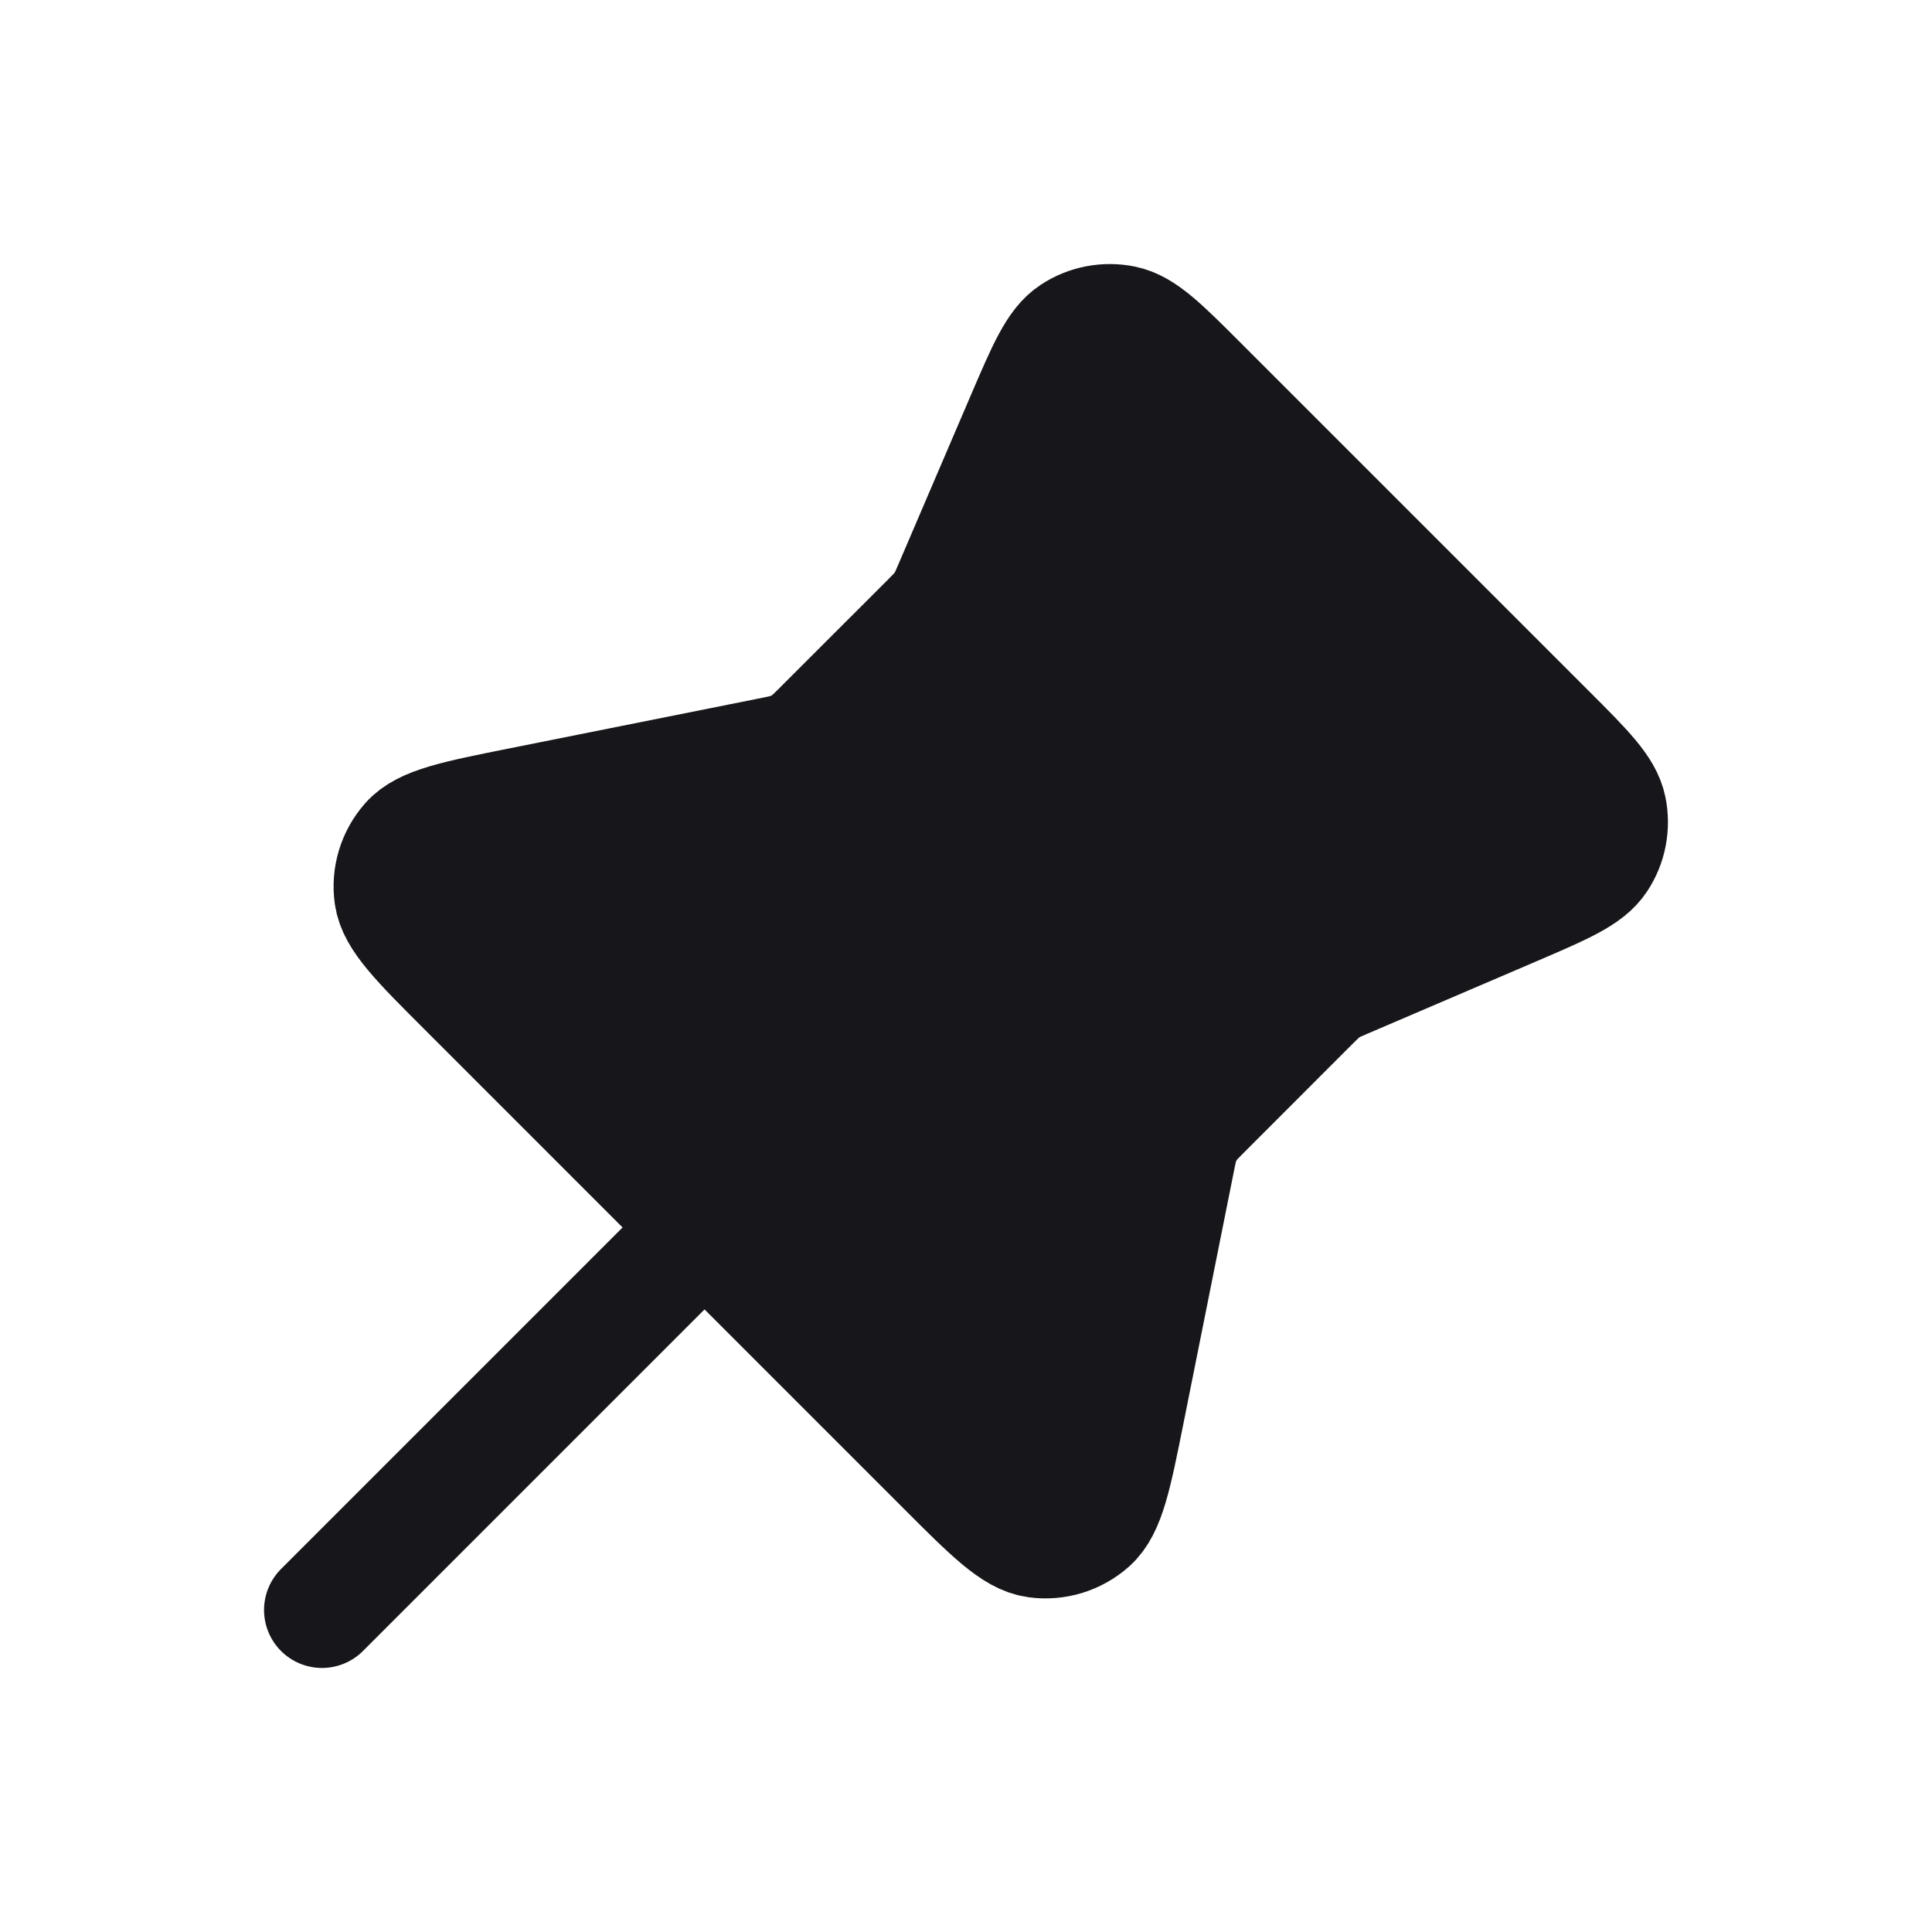
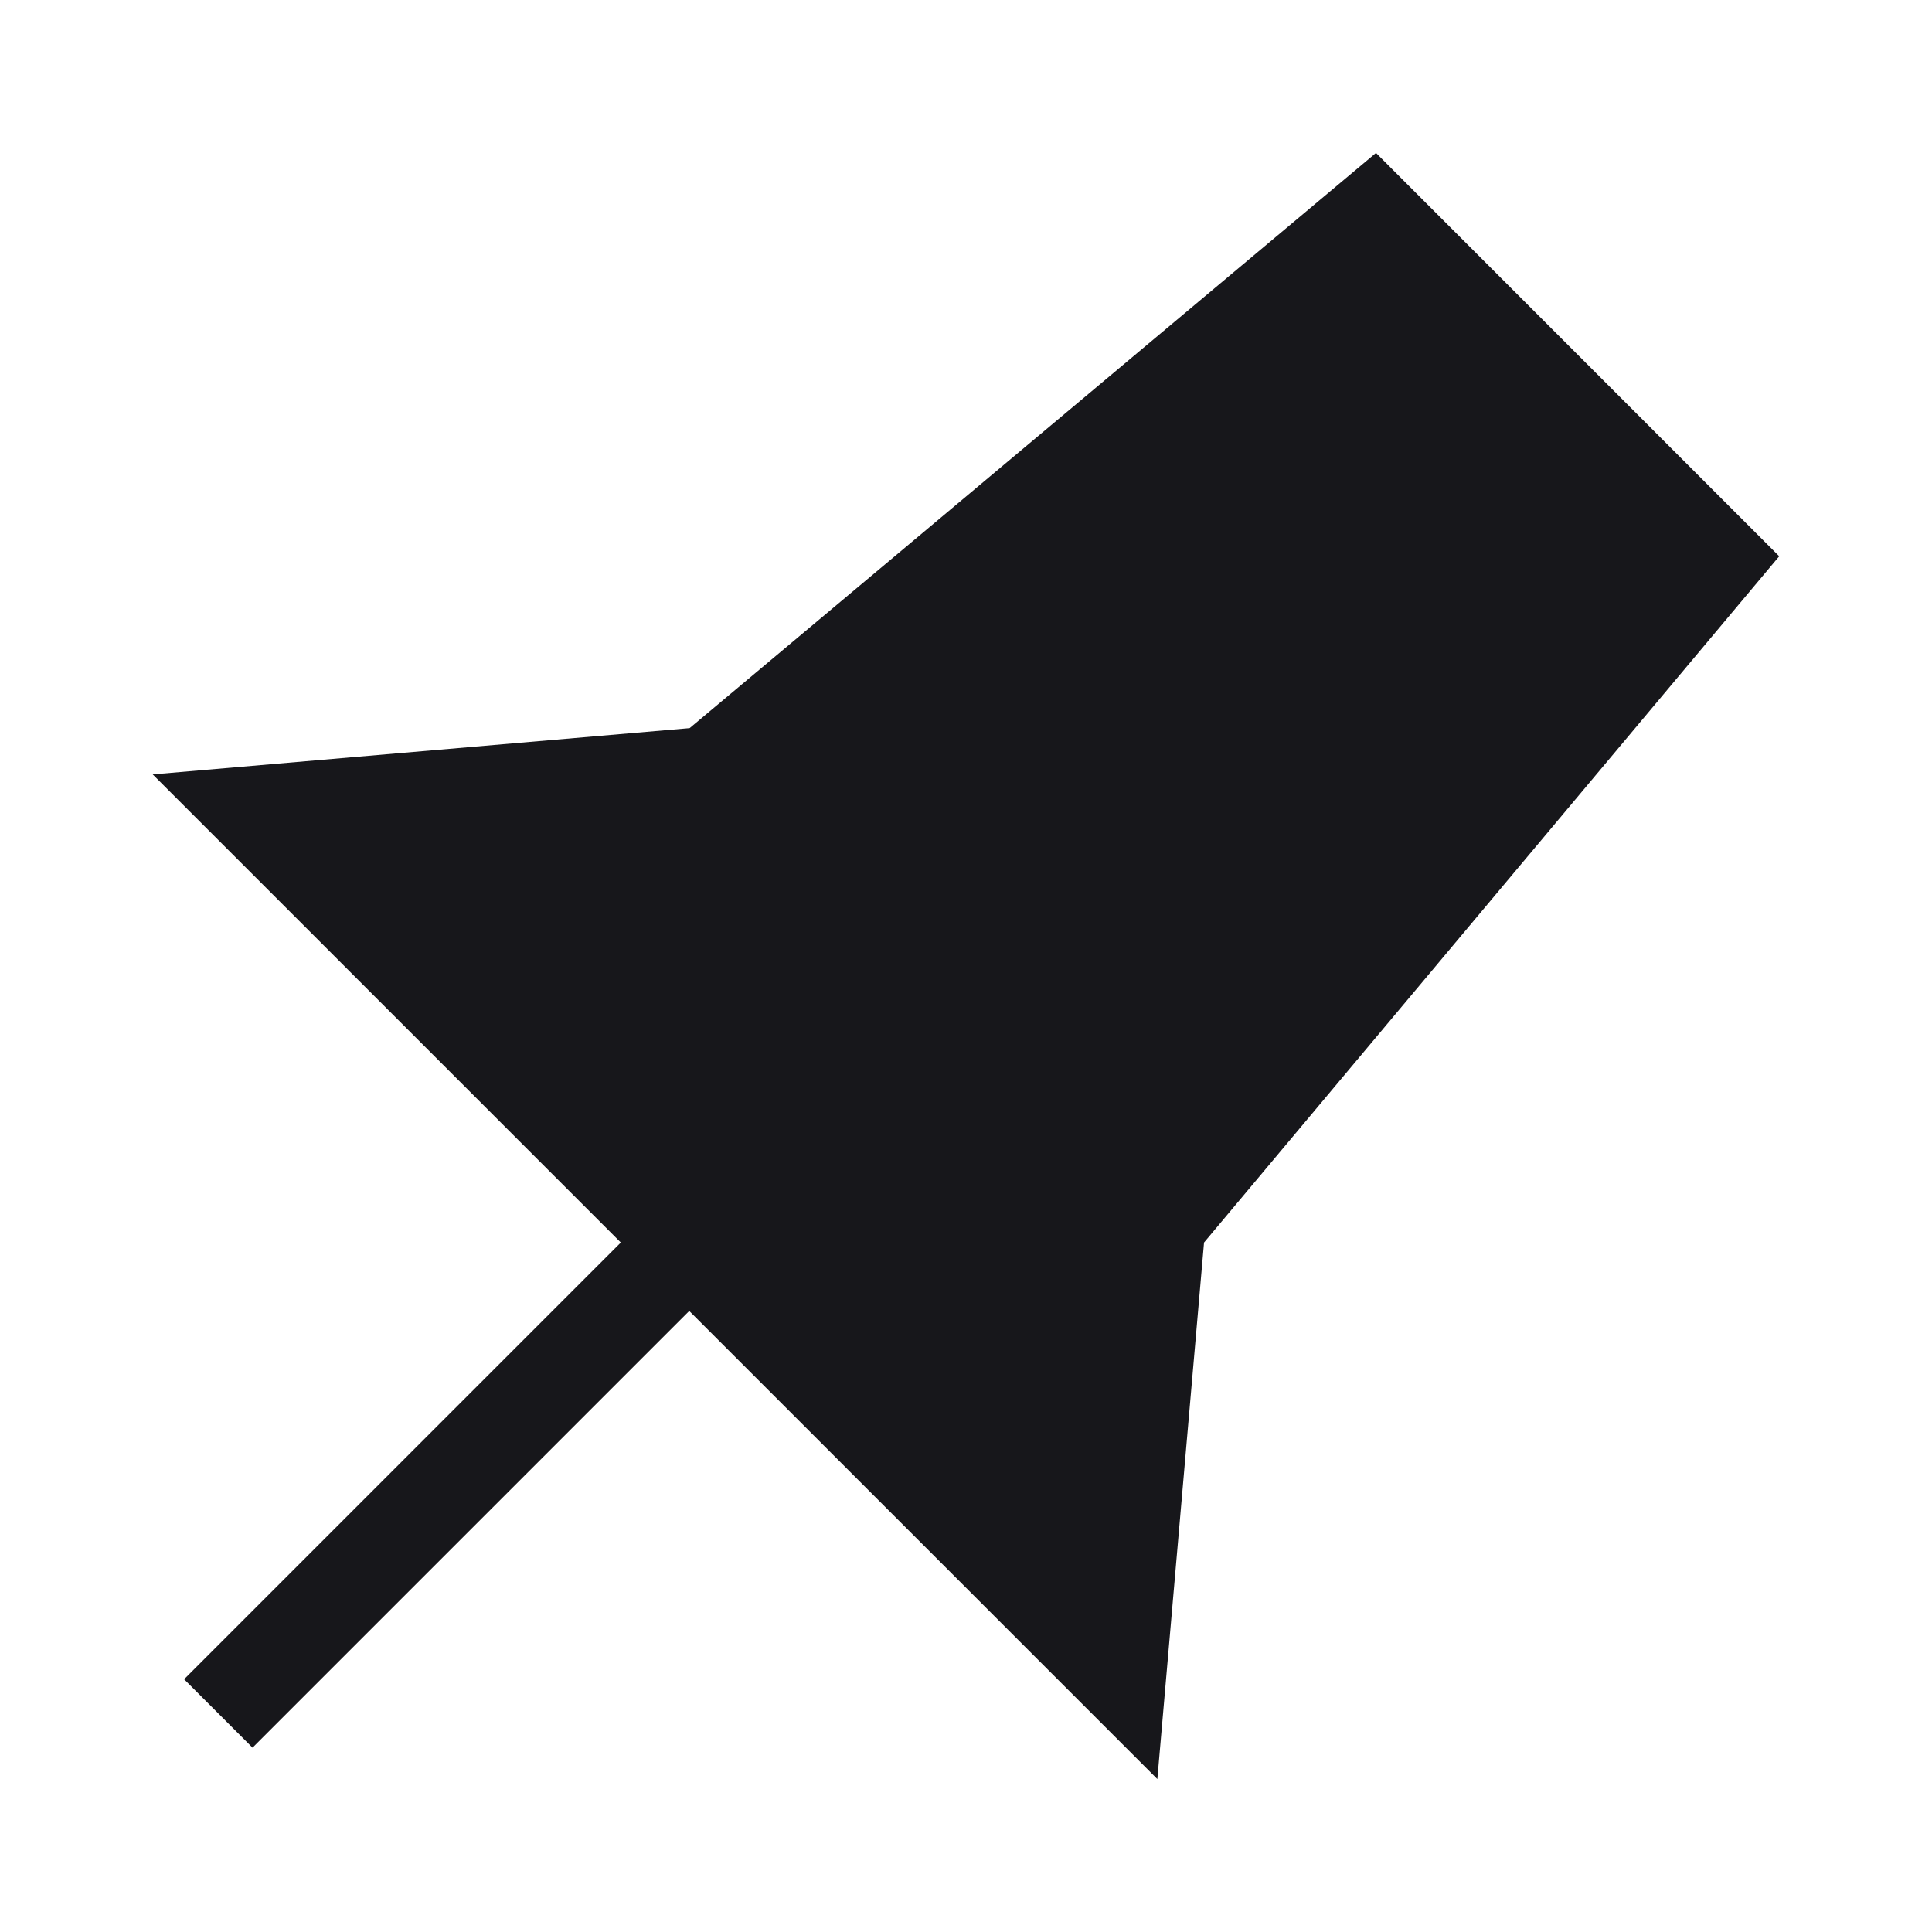
<svg xmlns="http://www.w3.org/2000/svg" width="24" height="24" viewBox="0 0 24 24" fill="none">
-   <path d="M12.722 5.193C12.984 4.582 13.115 4.276 13.326 4.138C13.511 4.016 13.737 3.973 13.954 4.017C14.202 4.067 14.437 4.302 14.907 4.772L19.228 9.093C19.698 9.563 19.933 9.798 19.983 10.046C20.027 10.263 19.984 10.489 19.862 10.674C19.724 10.885 19.418 11.016 18.807 11.278L16.711 12.176C16.622 12.214 16.578 12.233 16.536 12.257C16.499 12.278 16.464 12.302 16.431 12.329C16.393 12.359 16.359 12.393 16.29 12.461L14.979 13.773C14.872 13.88 14.819 13.933 14.776 13.994C14.739 14.048 14.707 14.106 14.683 14.168C14.656 14.237 14.641 14.311 14.612 14.459L13.996 17.538C13.836 18.337 13.756 18.737 13.545 18.924C13.361 19.087 13.116 19.162 12.872 19.128C12.593 19.09 12.305 18.801 11.728 18.224L5.776 12.272C5.199 11.695 4.911 11.407 4.872 11.128C4.838 10.884 4.913 10.639 5.076 10.455C5.263 10.244 5.663 10.164 6.463 10.004L9.541 9.388C9.689 9.359 9.763 9.344 9.832 9.317C9.894 9.293 9.952 9.261 10.006 9.224C10.067 9.181 10.121 9.128 10.227 9.021L11.539 7.71C11.607 7.641 11.641 7.607 11.671 7.569C11.698 7.536 11.722 7.501 11.743 7.464C11.767 7.422 11.786 7.378 11.824 7.289L12.722 5.193Z" fill="#17171B" />
-   <path d="M8.752 15.248L4 20M11.539 7.71L10.227 9.021C10.121 9.128 10.067 9.181 10.006 9.224C9.952 9.261 9.894 9.293 9.832 9.317C9.763 9.344 9.689 9.359 9.541 9.388L6.463 10.004C5.663 10.164 5.263 10.244 5.076 10.455C4.913 10.639 4.838 10.884 4.872 11.128C4.911 11.407 5.199 11.695 5.776 12.272L11.728 18.224C12.305 18.801 12.593 19.09 12.872 19.128C13.116 19.162 13.361 19.087 13.545 18.924C13.756 18.737 13.836 18.337 13.996 17.538L14.612 14.459C14.641 14.311 14.656 14.237 14.683 14.168C14.707 14.106 14.739 14.048 14.776 13.994C14.819 13.933 14.872 13.88 14.979 13.773L16.29 12.461C16.359 12.393 16.393 12.359 16.431 12.329C16.464 12.302 16.499 12.278 16.536 12.257C16.578 12.233 16.622 12.214 16.711 12.176L18.807 11.278C19.418 11.016 19.724 10.885 19.862 10.674C19.984 10.489 20.027 10.263 19.983 10.046C19.933 9.798 19.698 9.563 19.228 9.093L14.907 4.772C14.437 4.302 14.202 4.067 13.954 4.017C13.737 3.973 13.511 4.016 13.326 4.138C13.115 4.276 12.984 4.582 12.722 5.193L11.824 7.289C11.786 7.378 11.767 7.422 11.743 7.464C11.722 7.501 11.698 7.536 11.671 7.569C11.641 7.607 11.607 7.641 11.539 7.71Z" stroke="#17171B" stroke-width="1.44" stroke-linecap="round" stroke-linejoin="round" />
+   <path d="M22.102 6.91L14.957 15.435L14.377 22.1L8.562 16.285L3.137 21.71L2.287 20.86L7.712 15.435L1.897 9.62L8.567 9.045L17.093 1.9L22.102 6.91Z" fill="#17171B" />
</svg>
